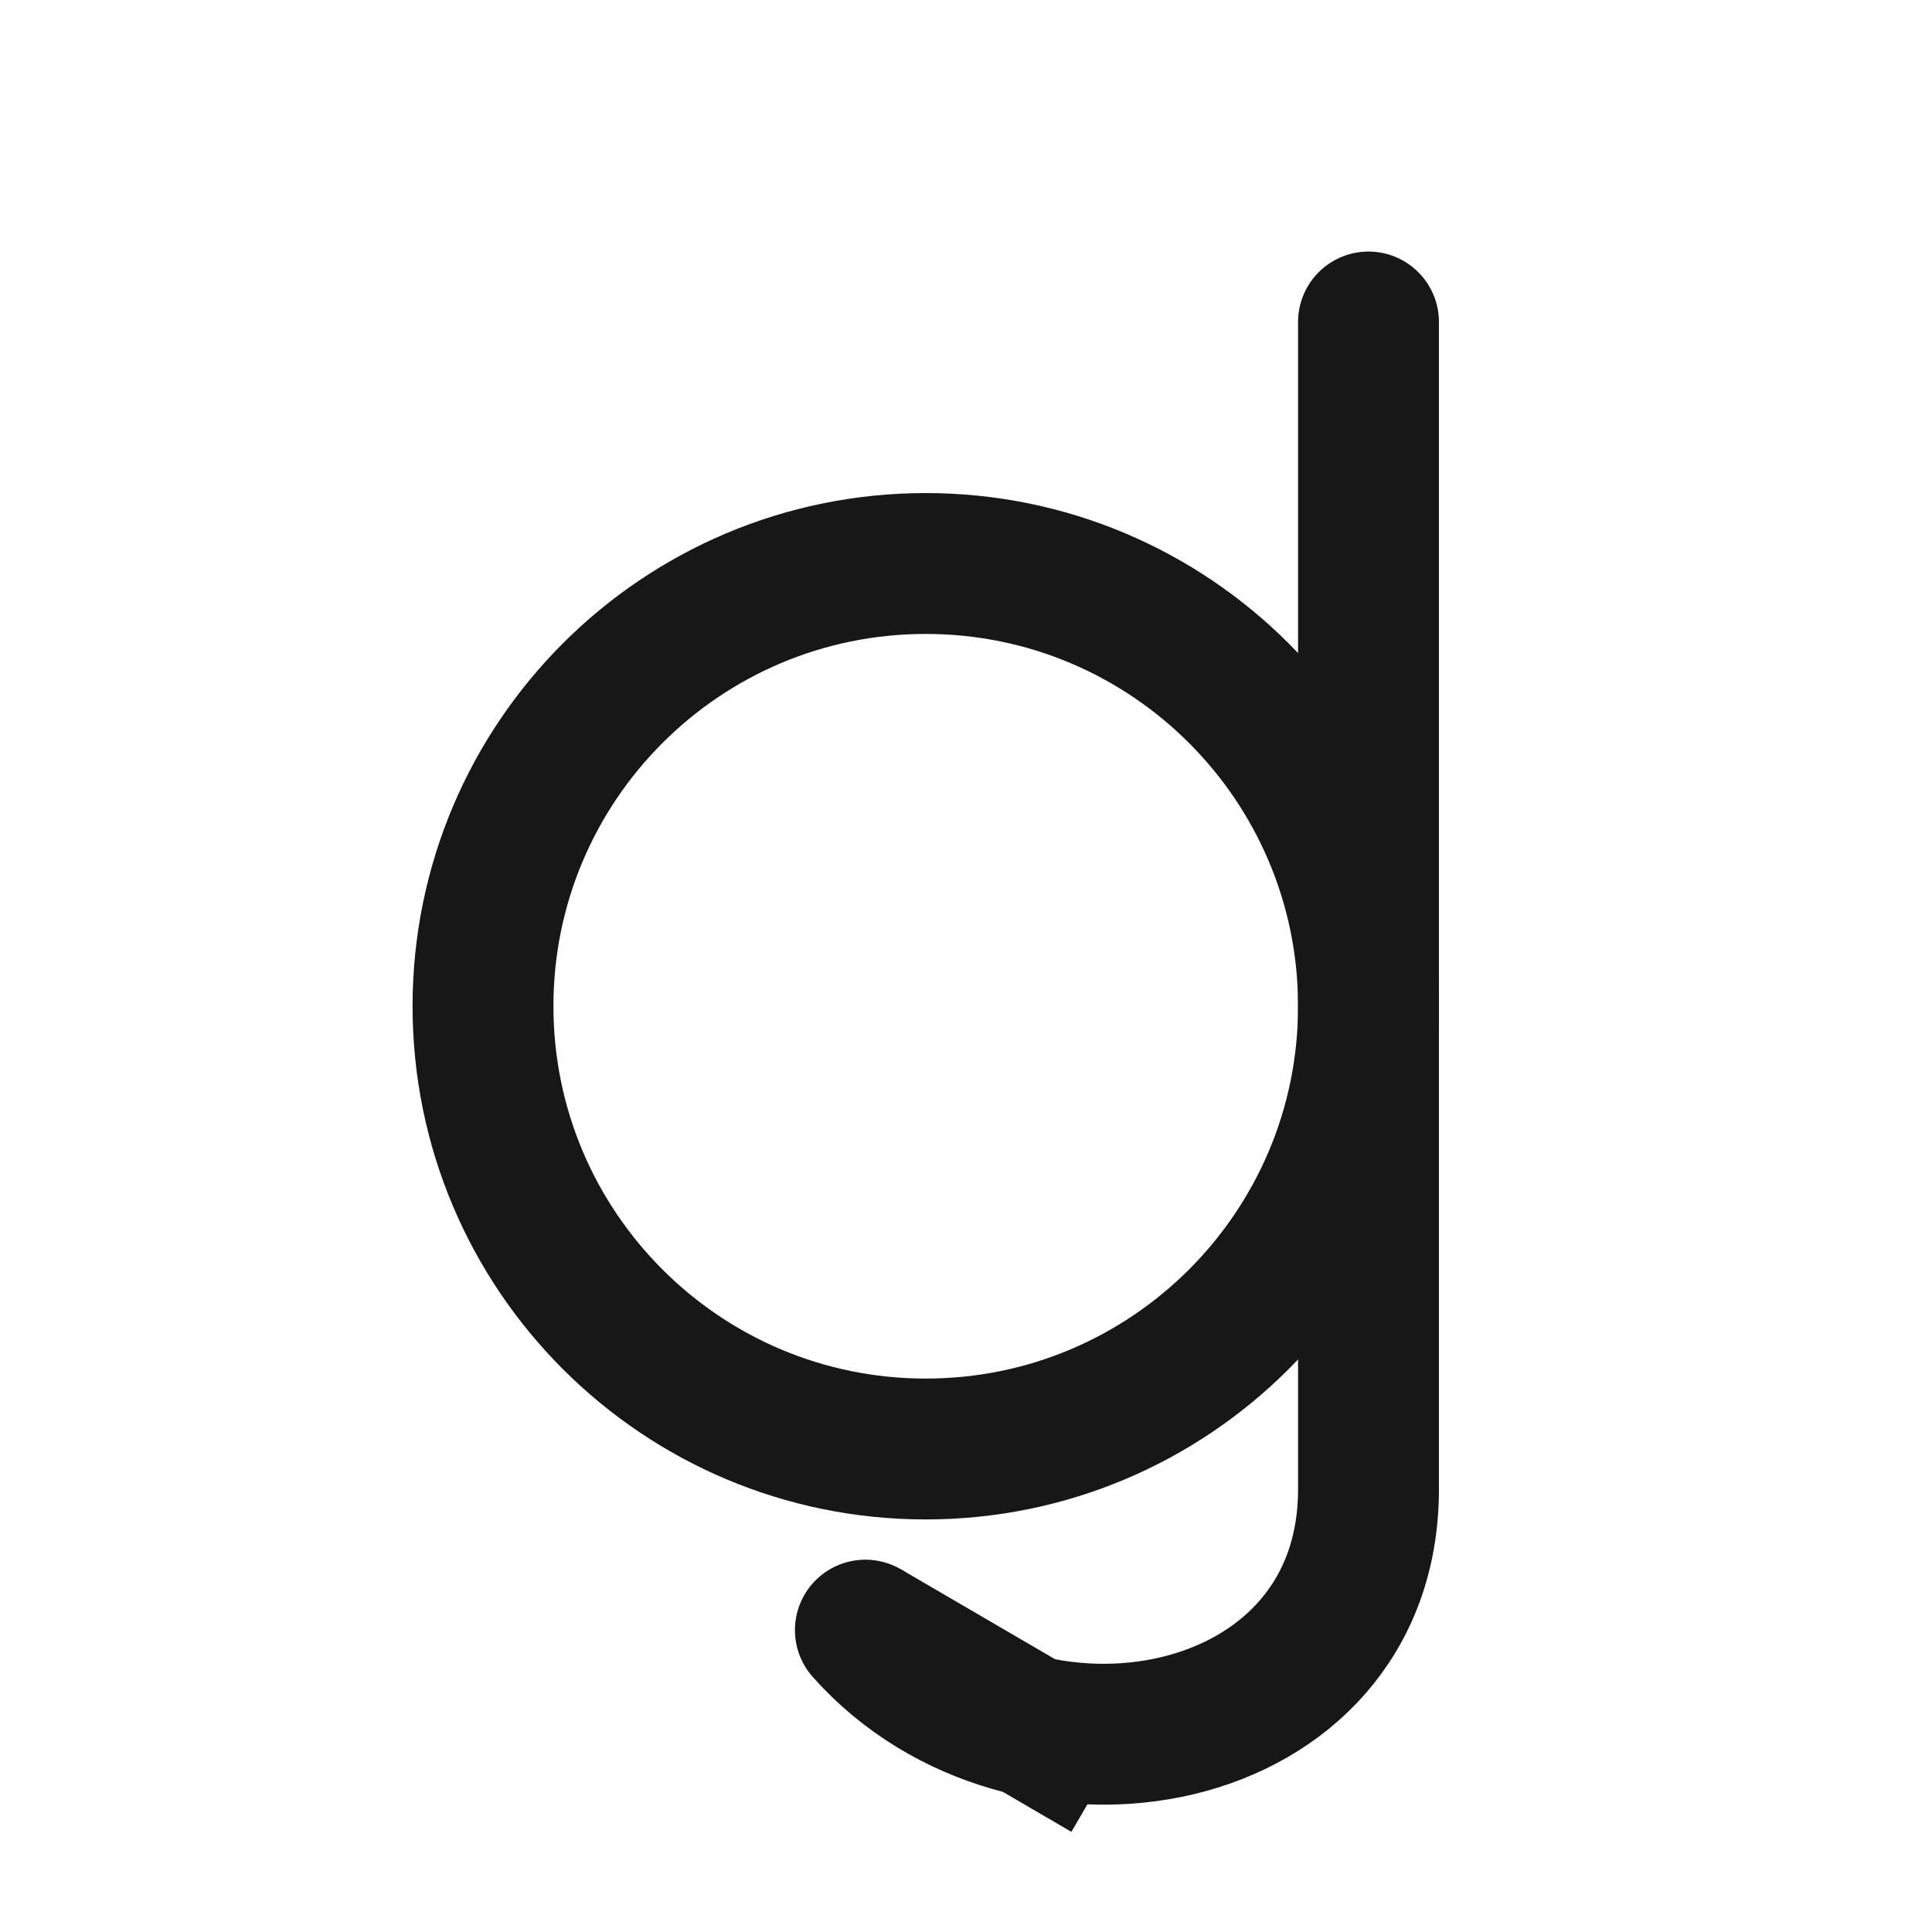
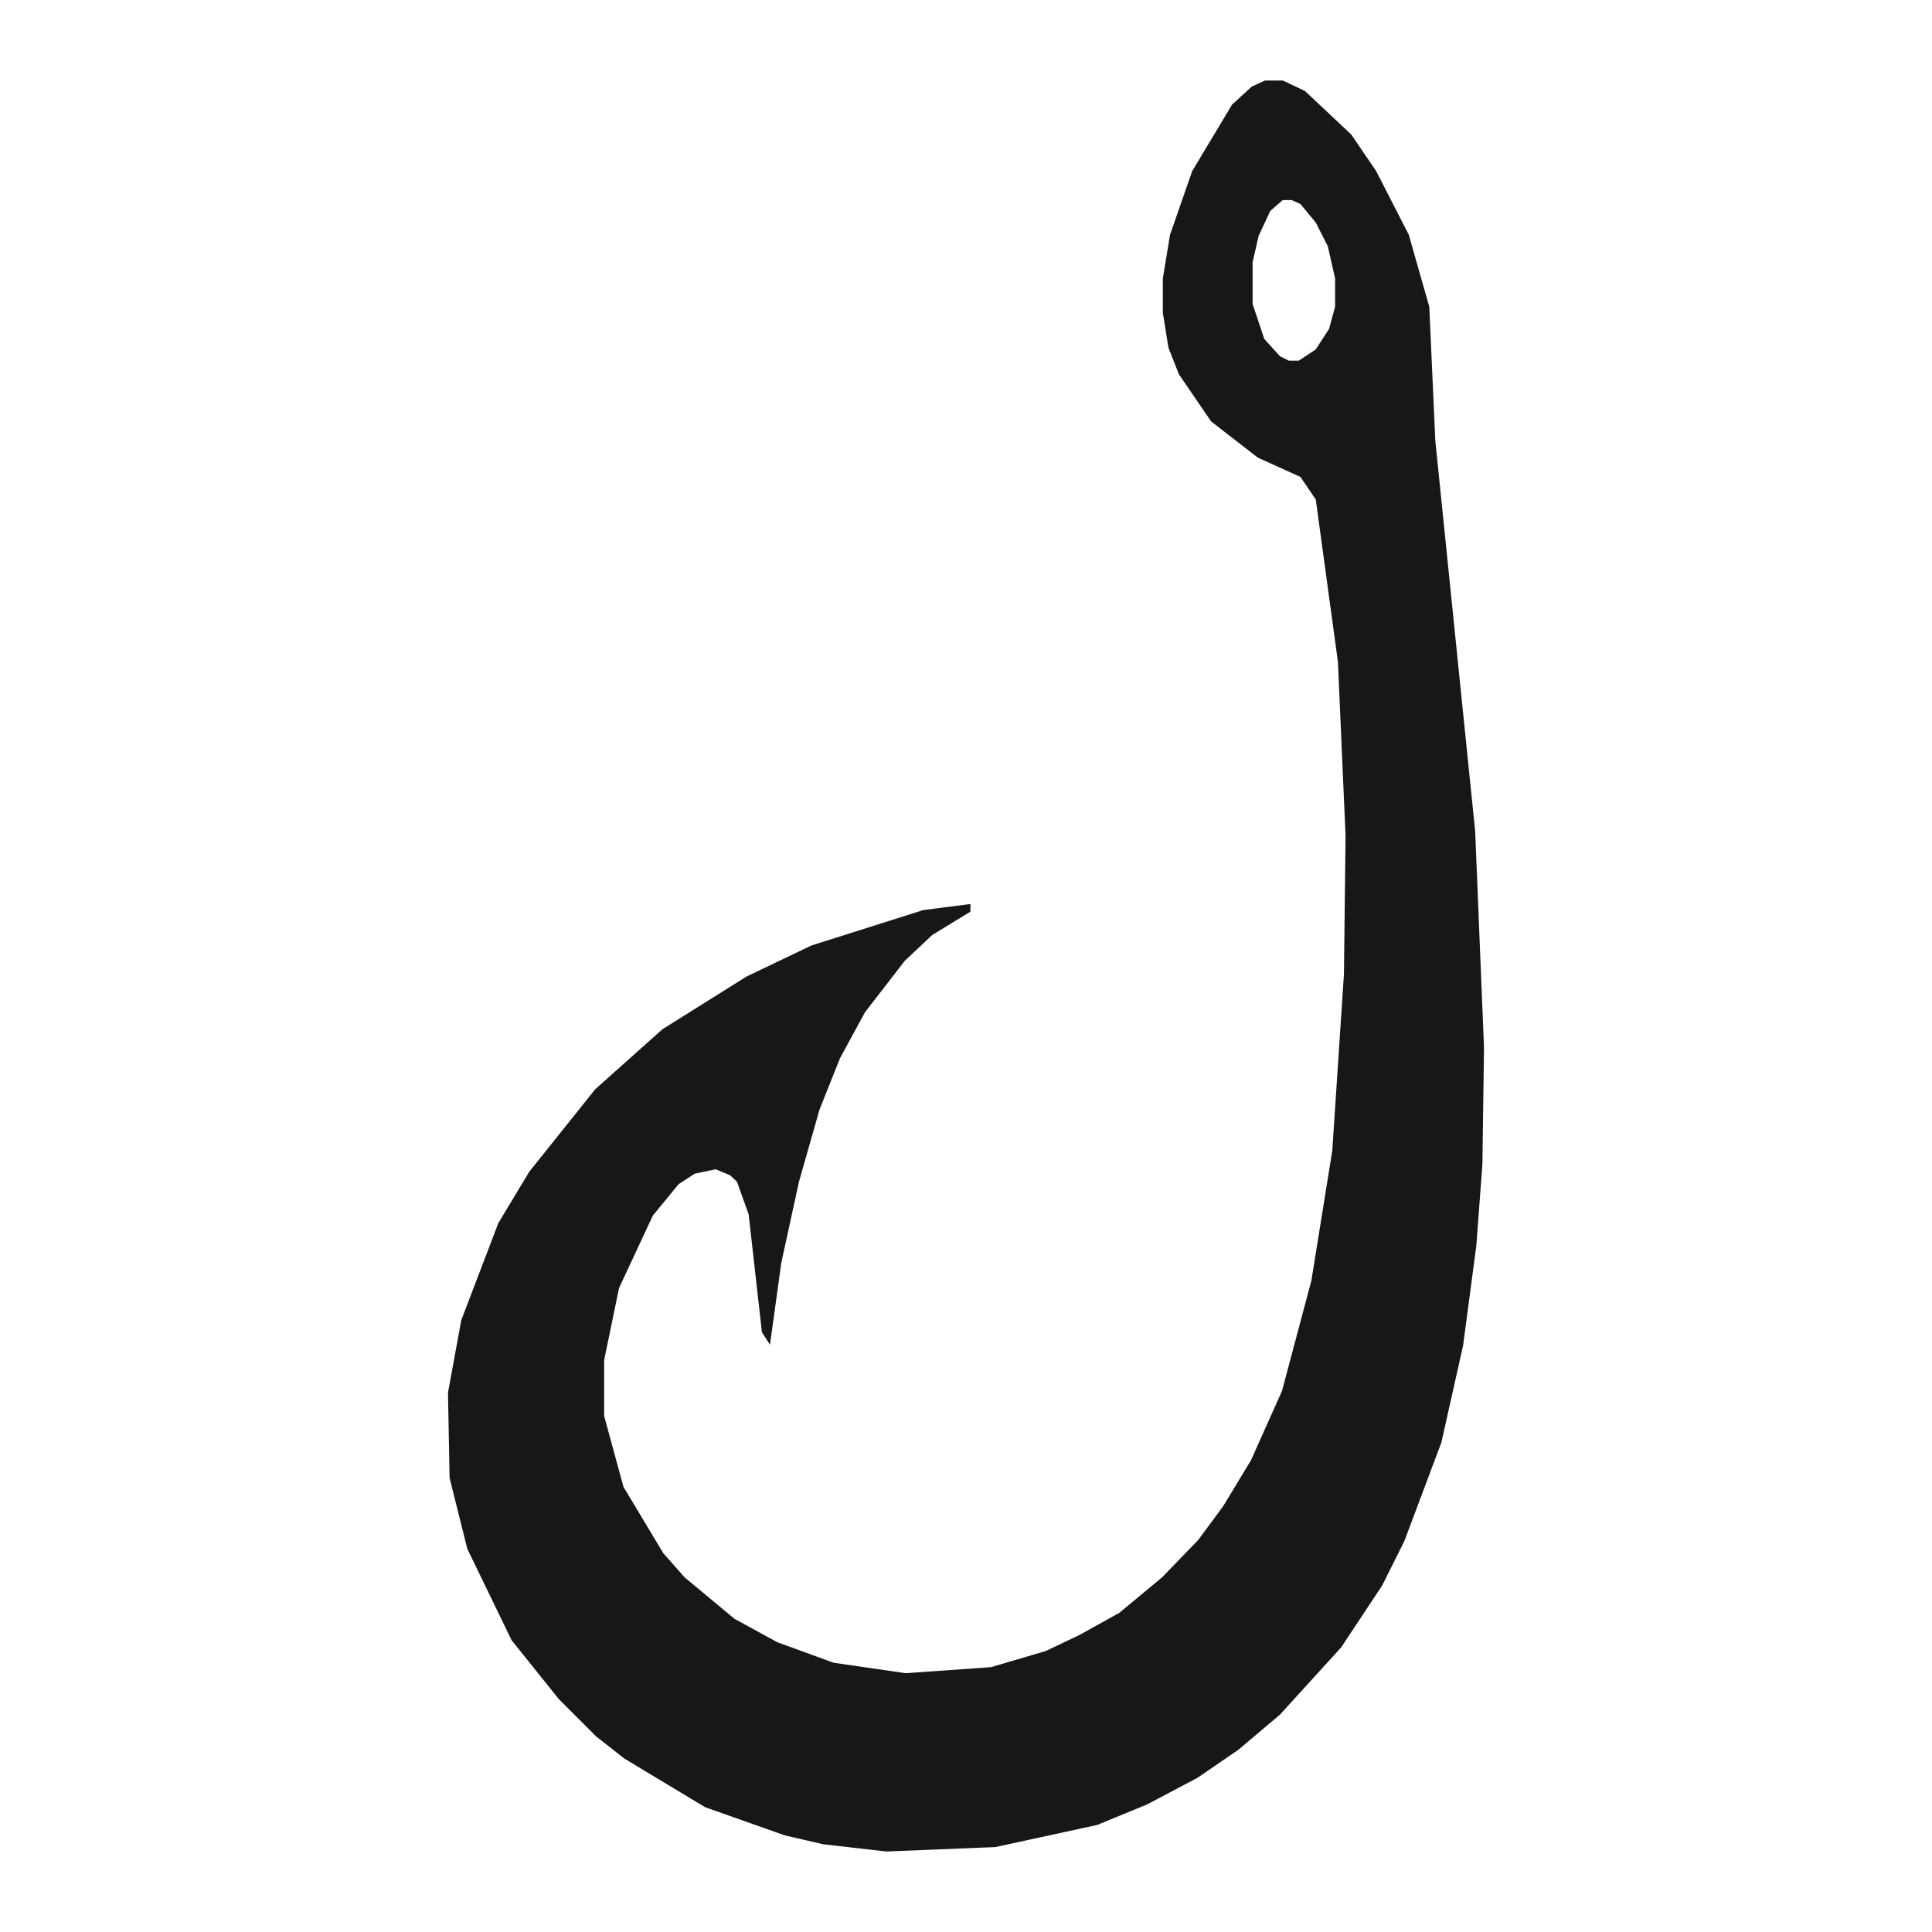
- <svg xmlns="http://www.w3.org/2000/svg" viewBox="0 0 48 48" fill="none" stroke-width="3.5" stroke-linejoin="round">
+ <svg xmlns="http://www.w3.org/2000/svg" viewBox="0 0 48 48">
  <style>
-     circle, path { stroke: #171717; }
+     path { fill: #171717; }
    @media (prefers-color-scheme: dark) {
-       circle, path { stroke: #fafafa; }
+       path { fill: #fafafa; }
    }
  </style>
-   <circle cx="23" cy="25" r="11" stroke-linecap="round" />
-   <path d="M34 8 V37 C34 43.5 25.5 45 21.5 40.5" stroke-linecap="round" />
-   <path d="M21.5 40.5 L27.5 44" stroke-linecap="butt" />
+   <path d="M31.43 2.00L31.87 2.00L32.42 2.26L33.57 3.34L34.19 4.25L35.00 5.83L35.51 7.62L35.66 10.95L36.65 20.65L36.87 26.03L36.83 28.92L36.68 30.94L36.35 33.43L35.81 35.84L34.89 38.29L34.34 39.39L33.32 40.93L31.80 42.60L30.77 43.47L29.75 44.17L28.50 44.83L27.26 45.34L24.73 45.89L22.02 46.00L20.45 45.82L19.50 45.60L17.52 44.90L15.51 43.69L14.81 43.14L13.88 42.21L12.71 40.75L11.61 38.48L11.17 36.72L11.13 34.60L11.46 32.80L12.38 30.39L13.15 29.11L14.79 27.06L16.46 25.57L18.55 24.26L20.16 23.49L22.94 22.61L24.11 22.46L24.11 22.65L23.16 23.23L22.48 23.87L21.49 25.15L20.87 26.29L20.36 27.57L19.85 29.36L19.41 31.38L19.13 33.41L18.93 33.10L18.60 30.17L18.31 29.36L18.14 29.20L17.78 29.05L17.26 29.16L16.86 29.42L16.22 30.20L15.38 32.00L15.01 33.79L15.01 35.18L15.49 36.94L16.48 38.59L17.01 39.19L18.25 40.22L19.31 40.80L20.71 41.31L22.50 41.57L24.62 41.42L25.98 41.02L26.82 40.62L27.81 40.07L28.87 39.19L29.77 38.26L30.39 37.42L31.08 36.28L31.85 34.56L32.58 31.82L33.10 28.59L33.39 24.20L33.43 20.76L33.24 16.44L32.69 12.41L32.31 11.85L31.25 11.37L30.09 10.47L29.29 9.30L29.03 8.64L28.89 7.77L28.89 6.92L29.07 5.83L29.62 4.25L30.61 2.60L31.10 2.15L31.43 2.00ZM31.87 4.97L31.56 5.24L31.27 5.86L31.12 6.52L31.12 7.55L31.41 8.42L31.80 8.85L32.02 8.96L32.27 8.96L32.69 8.68L33.02 8.17L33.17 7.62L33.17 6.92L32.99 6.12L32.69 5.53L32.31 5.07L32.09 4.97L31.87 4.97Z" fill-rule="evenodd" />
</svg>
